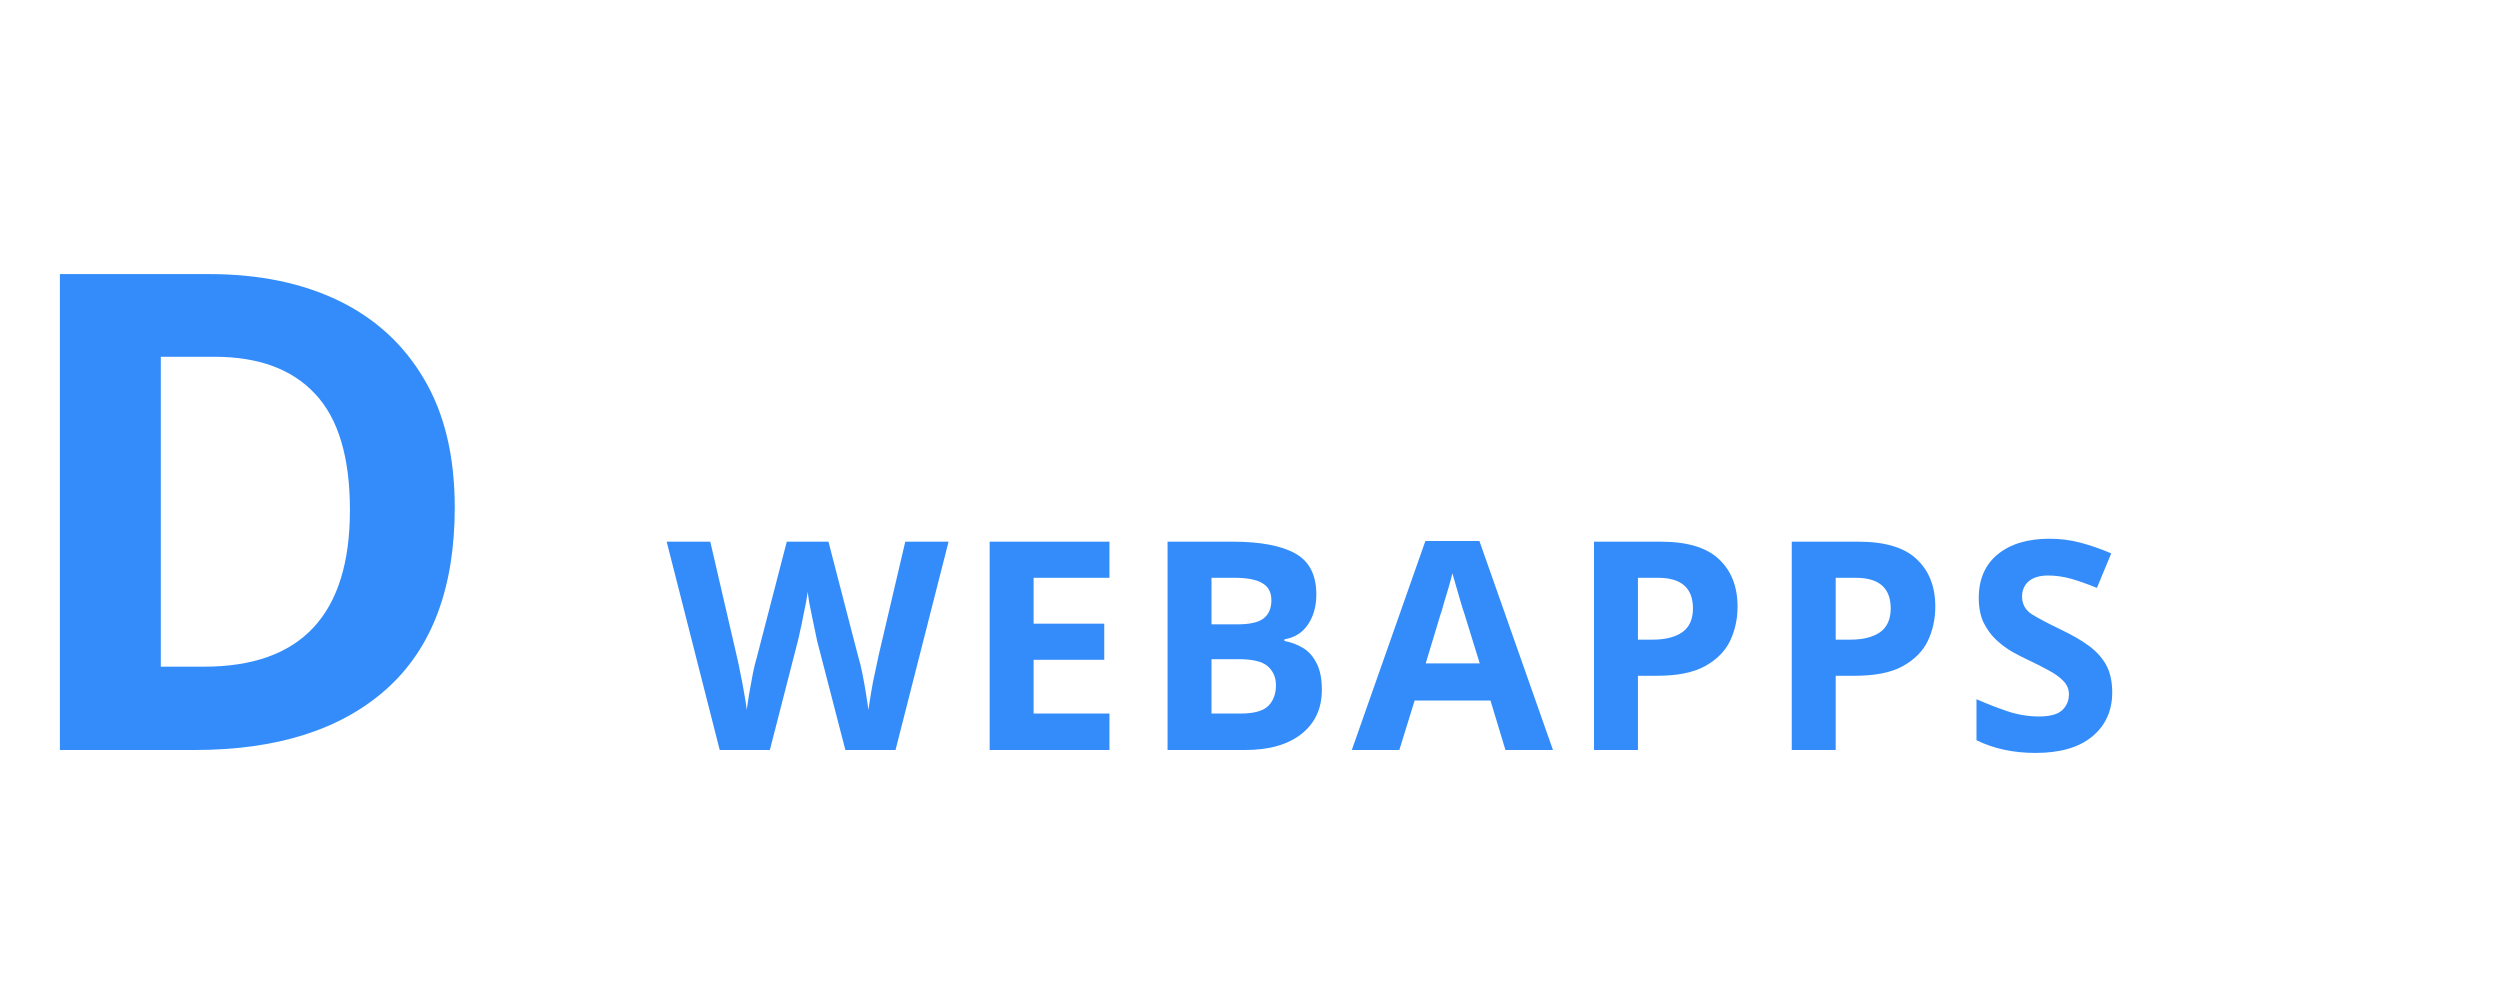
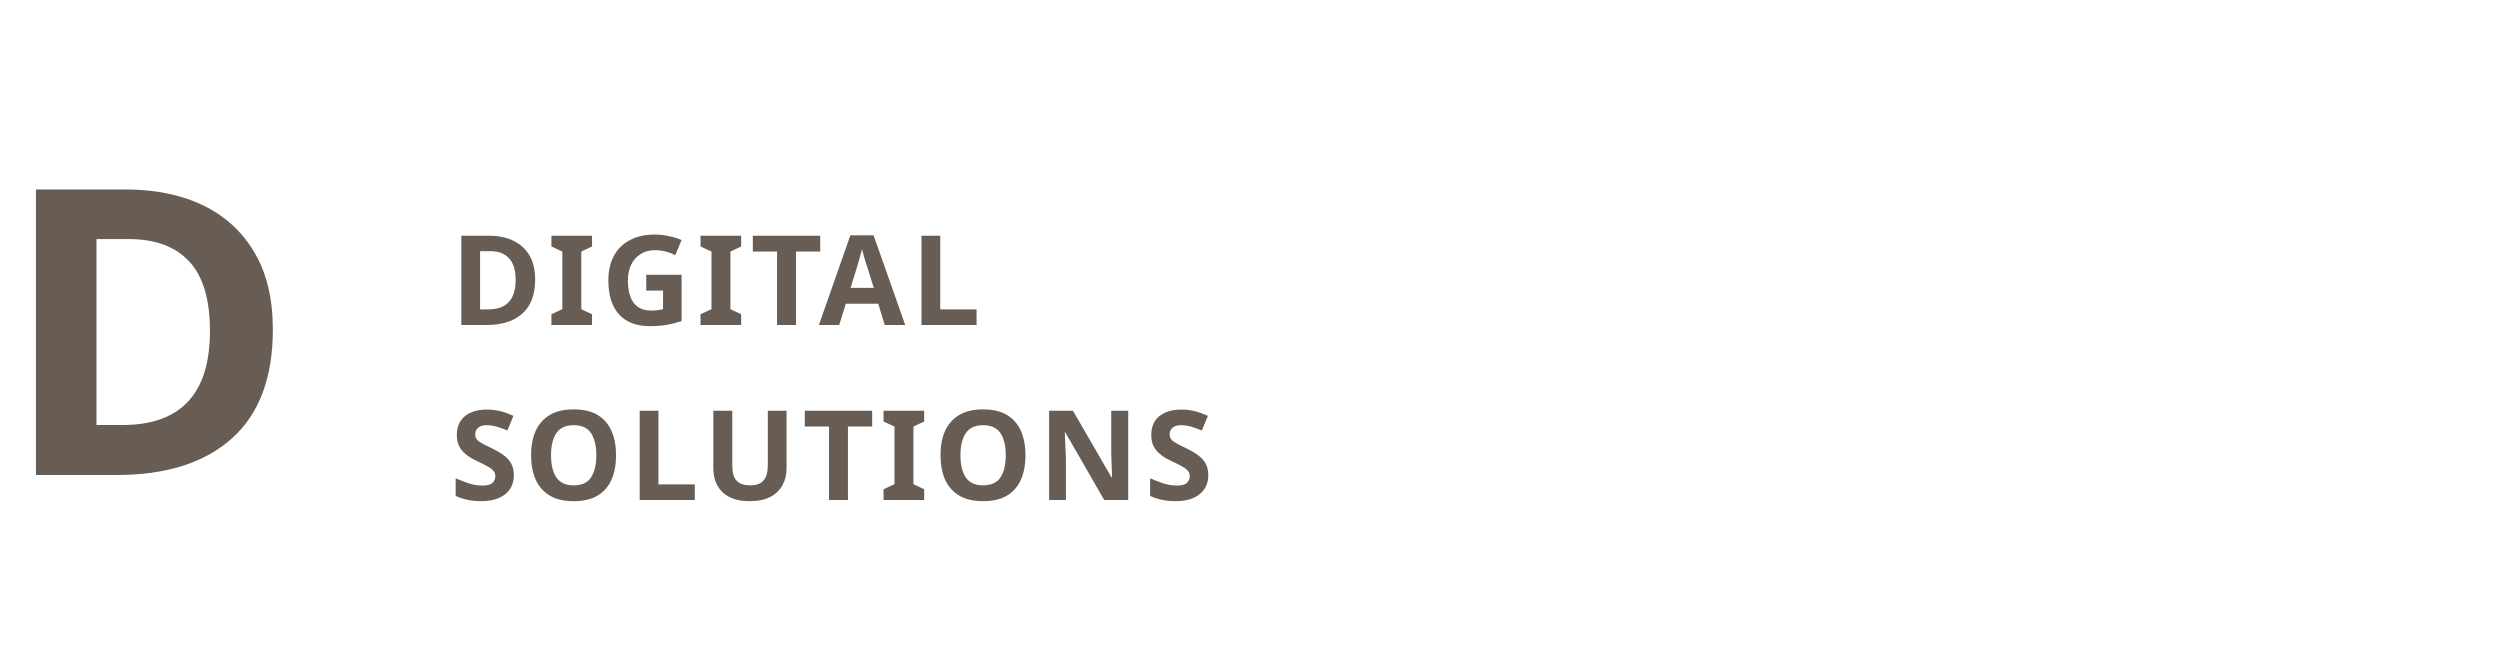
- <svg xmlns="http://www.w3.org/2000/svg" viewBox="0 0 120 48" fill="none">
-   <text x="0" y="36" font-family="system-ui, sans-serif" font-size="32" font-weight="700" fill="#338cfa">D</text>
-   <text x="32" y="36" font-family="system-ui, sans-serif" font-size="14" font-weight="600" fill="#338cfa" letter-spacing="0.05em">WEBAPPS</text>
+ <svg xmlns="http://www.w3.org/2000/svg" viewBox="0 0 200 52" fill="none">
+   <text x="0" y="38" font-family="system-ui, sans-serif" font-size="32" font-weight="700" fill="#675d54">D</text>
+   <text x="36" y="26" font-family="system-ui, sans-serif" font-size="10" font-weight="600" fill="#675d54" letter-spacing="0.04em">DIGITAL</text>
+   <text x="36" y="40" font-family="system-ui, sans-serif" font-size="10" font-weight="600" fill="#675d54" letter-spacing="0.04em">SOLUTIONS</text>
</svg>
